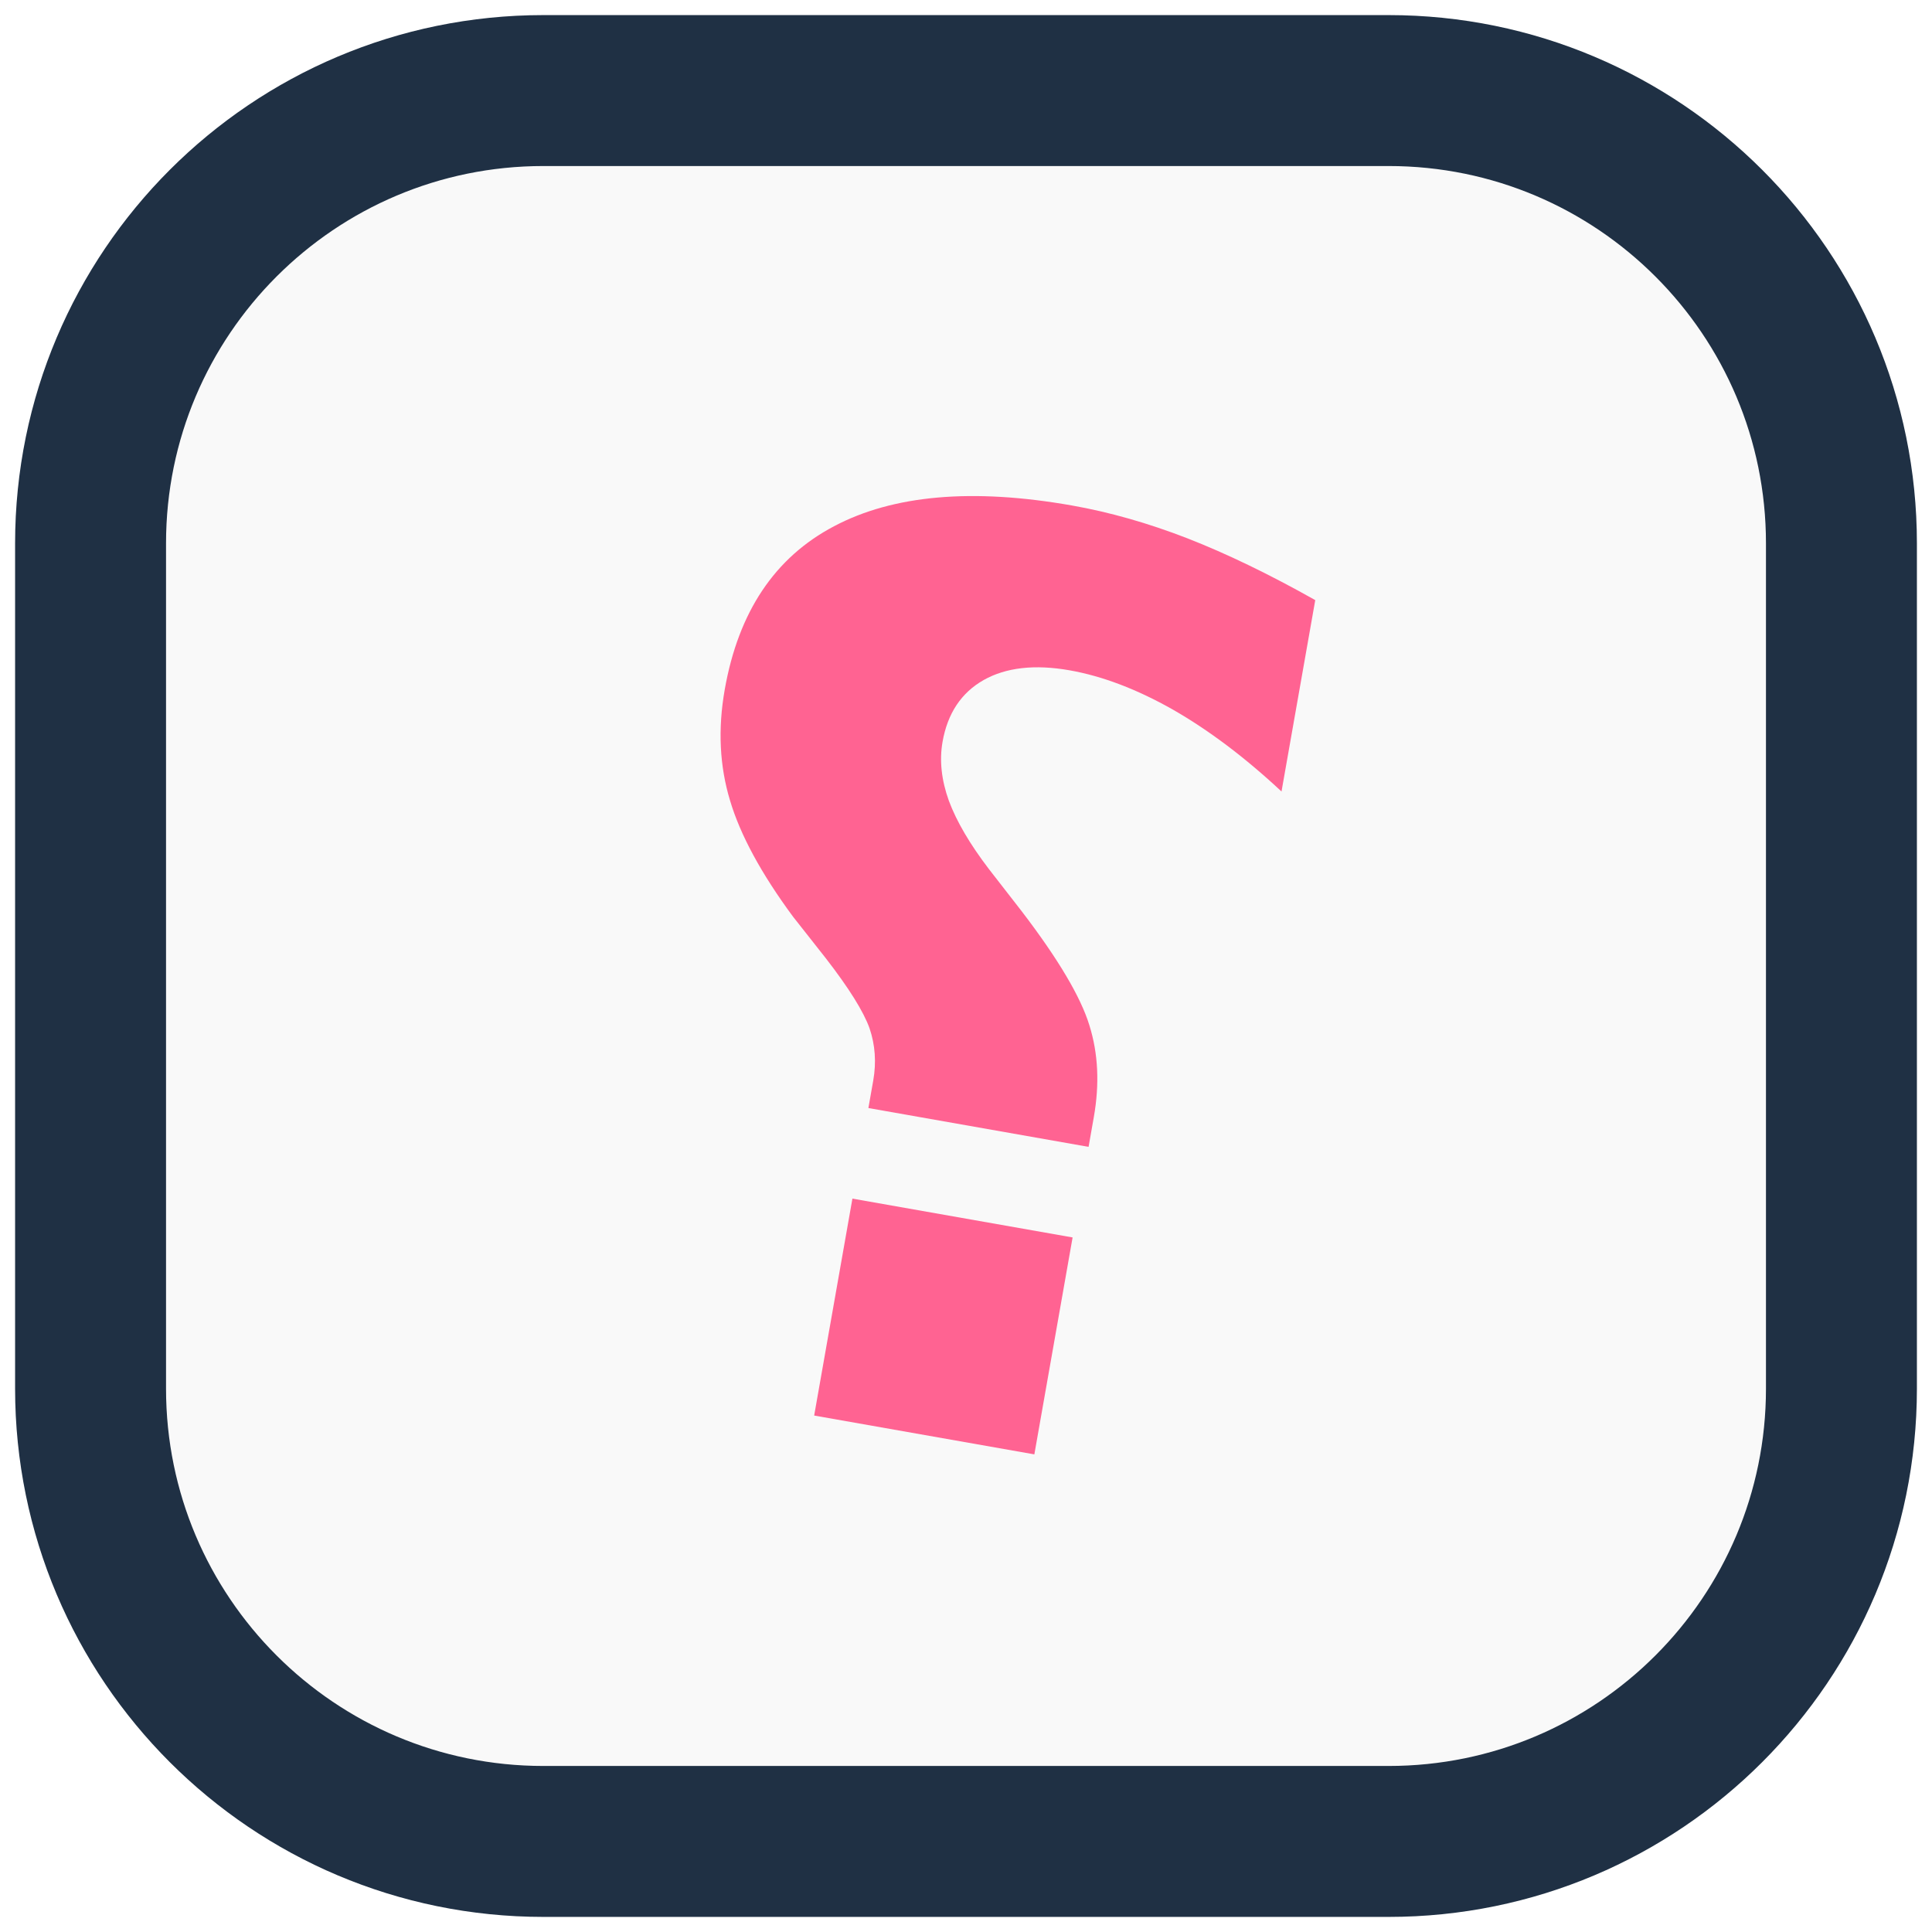
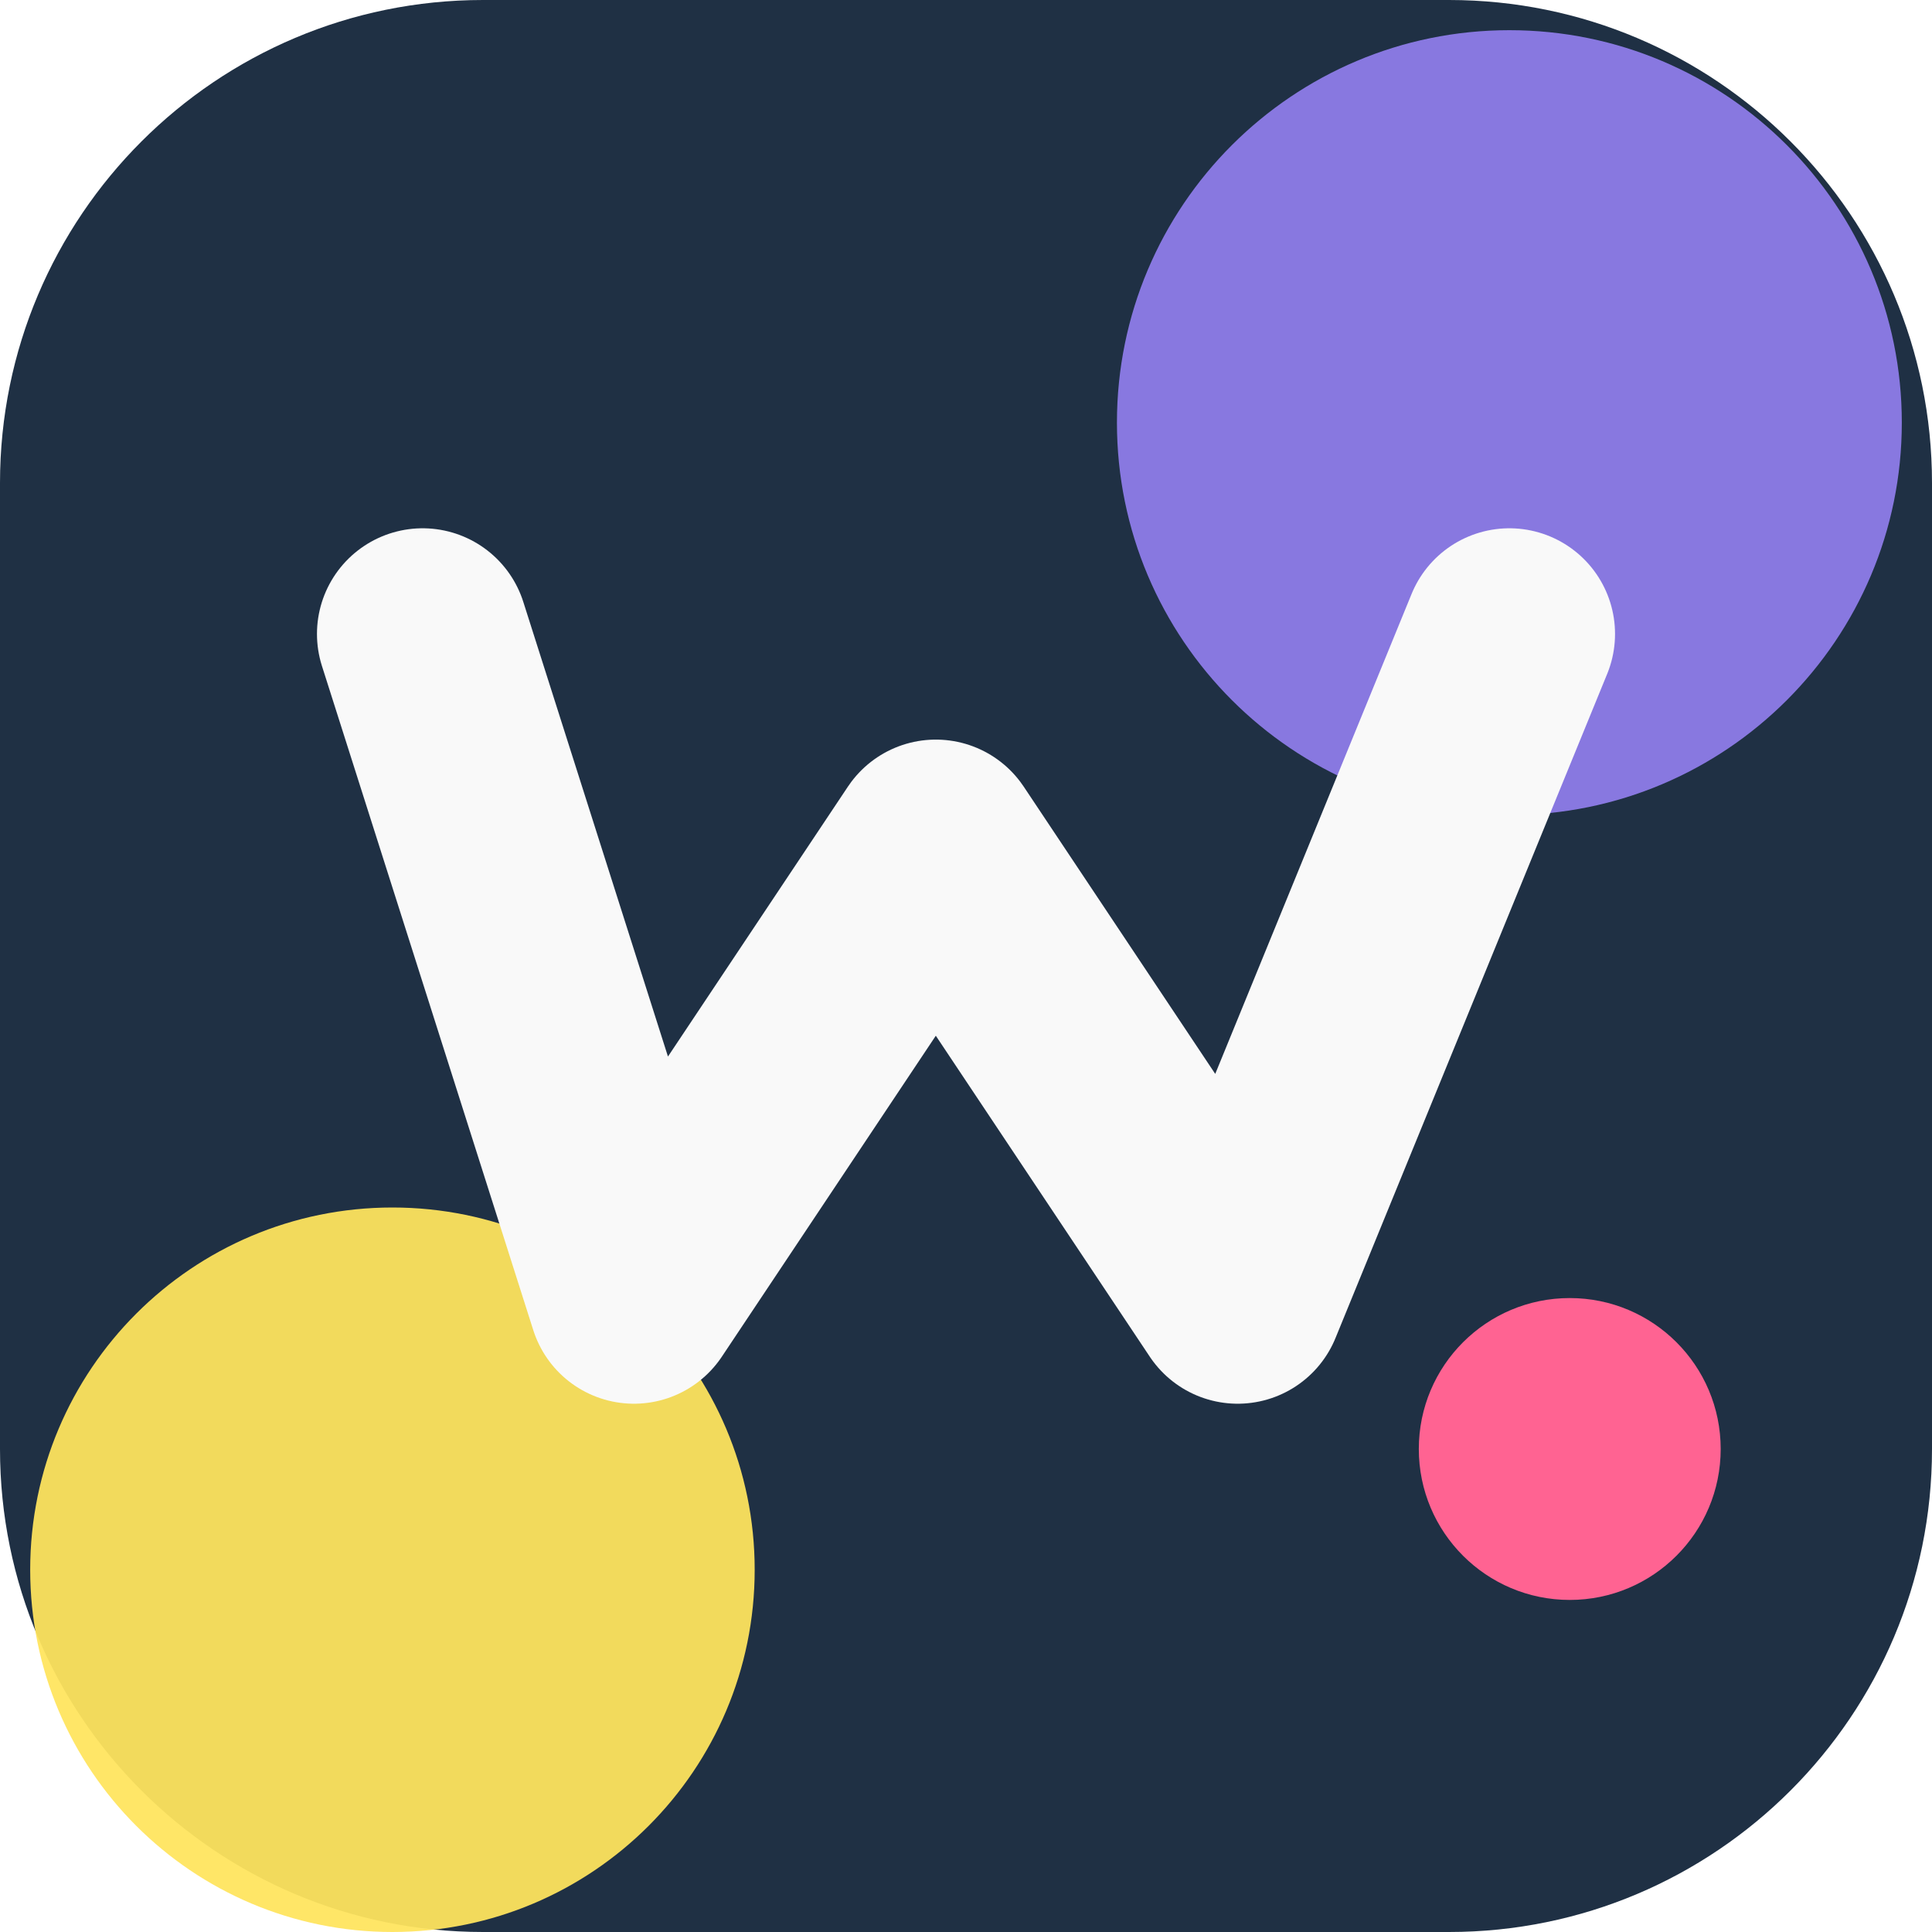
- <svg xmlns="http://www.w3.org/2000/svg" viewBox="0 0 64 64" width="64" height="64">
-   <rect x="3" y="3" width="58" height="58" rx="15" fill="#F9F9F9" stroke="#1F3044" stroke-width="5" />
-   <g transform="rotate(10 32 32)">
-     <text x="32" y="33" text-anchor="middle" dominant-baseline="central" font-family="Verdana,DejaVu Sans,Arial,Helvetica,sans-serif" font-size="42" font-weight="700" fill="#FF6392" transform="scale(-1,1) translate(-64,0)">?</text>
-   </g>
+ <svg xmlns="http://www.w3.org/2000/svg" viewBox="0 0 64 64" role="img" aria-label="Weyn">
+   <rect width="64" height="64" rx="16" fill="#1F3044" />
+   <circle cx="50" cy="14" r="13" fill="#8E7CE8" opacity=".95" />
+   <circle cx="13" cy="52" r="12" fill="#FFE45E" opacity=".94" />
+   <path d="M14 21 21 43 31 28 41 43 50 21" fill="none" stroke="#F9F9F9" stroke-width="7" stroke-linecap="round" stroke-linejoin="round" />
+   <circle cx="52" cy="48" r="5" fill="#FF6392" />
</svg>
